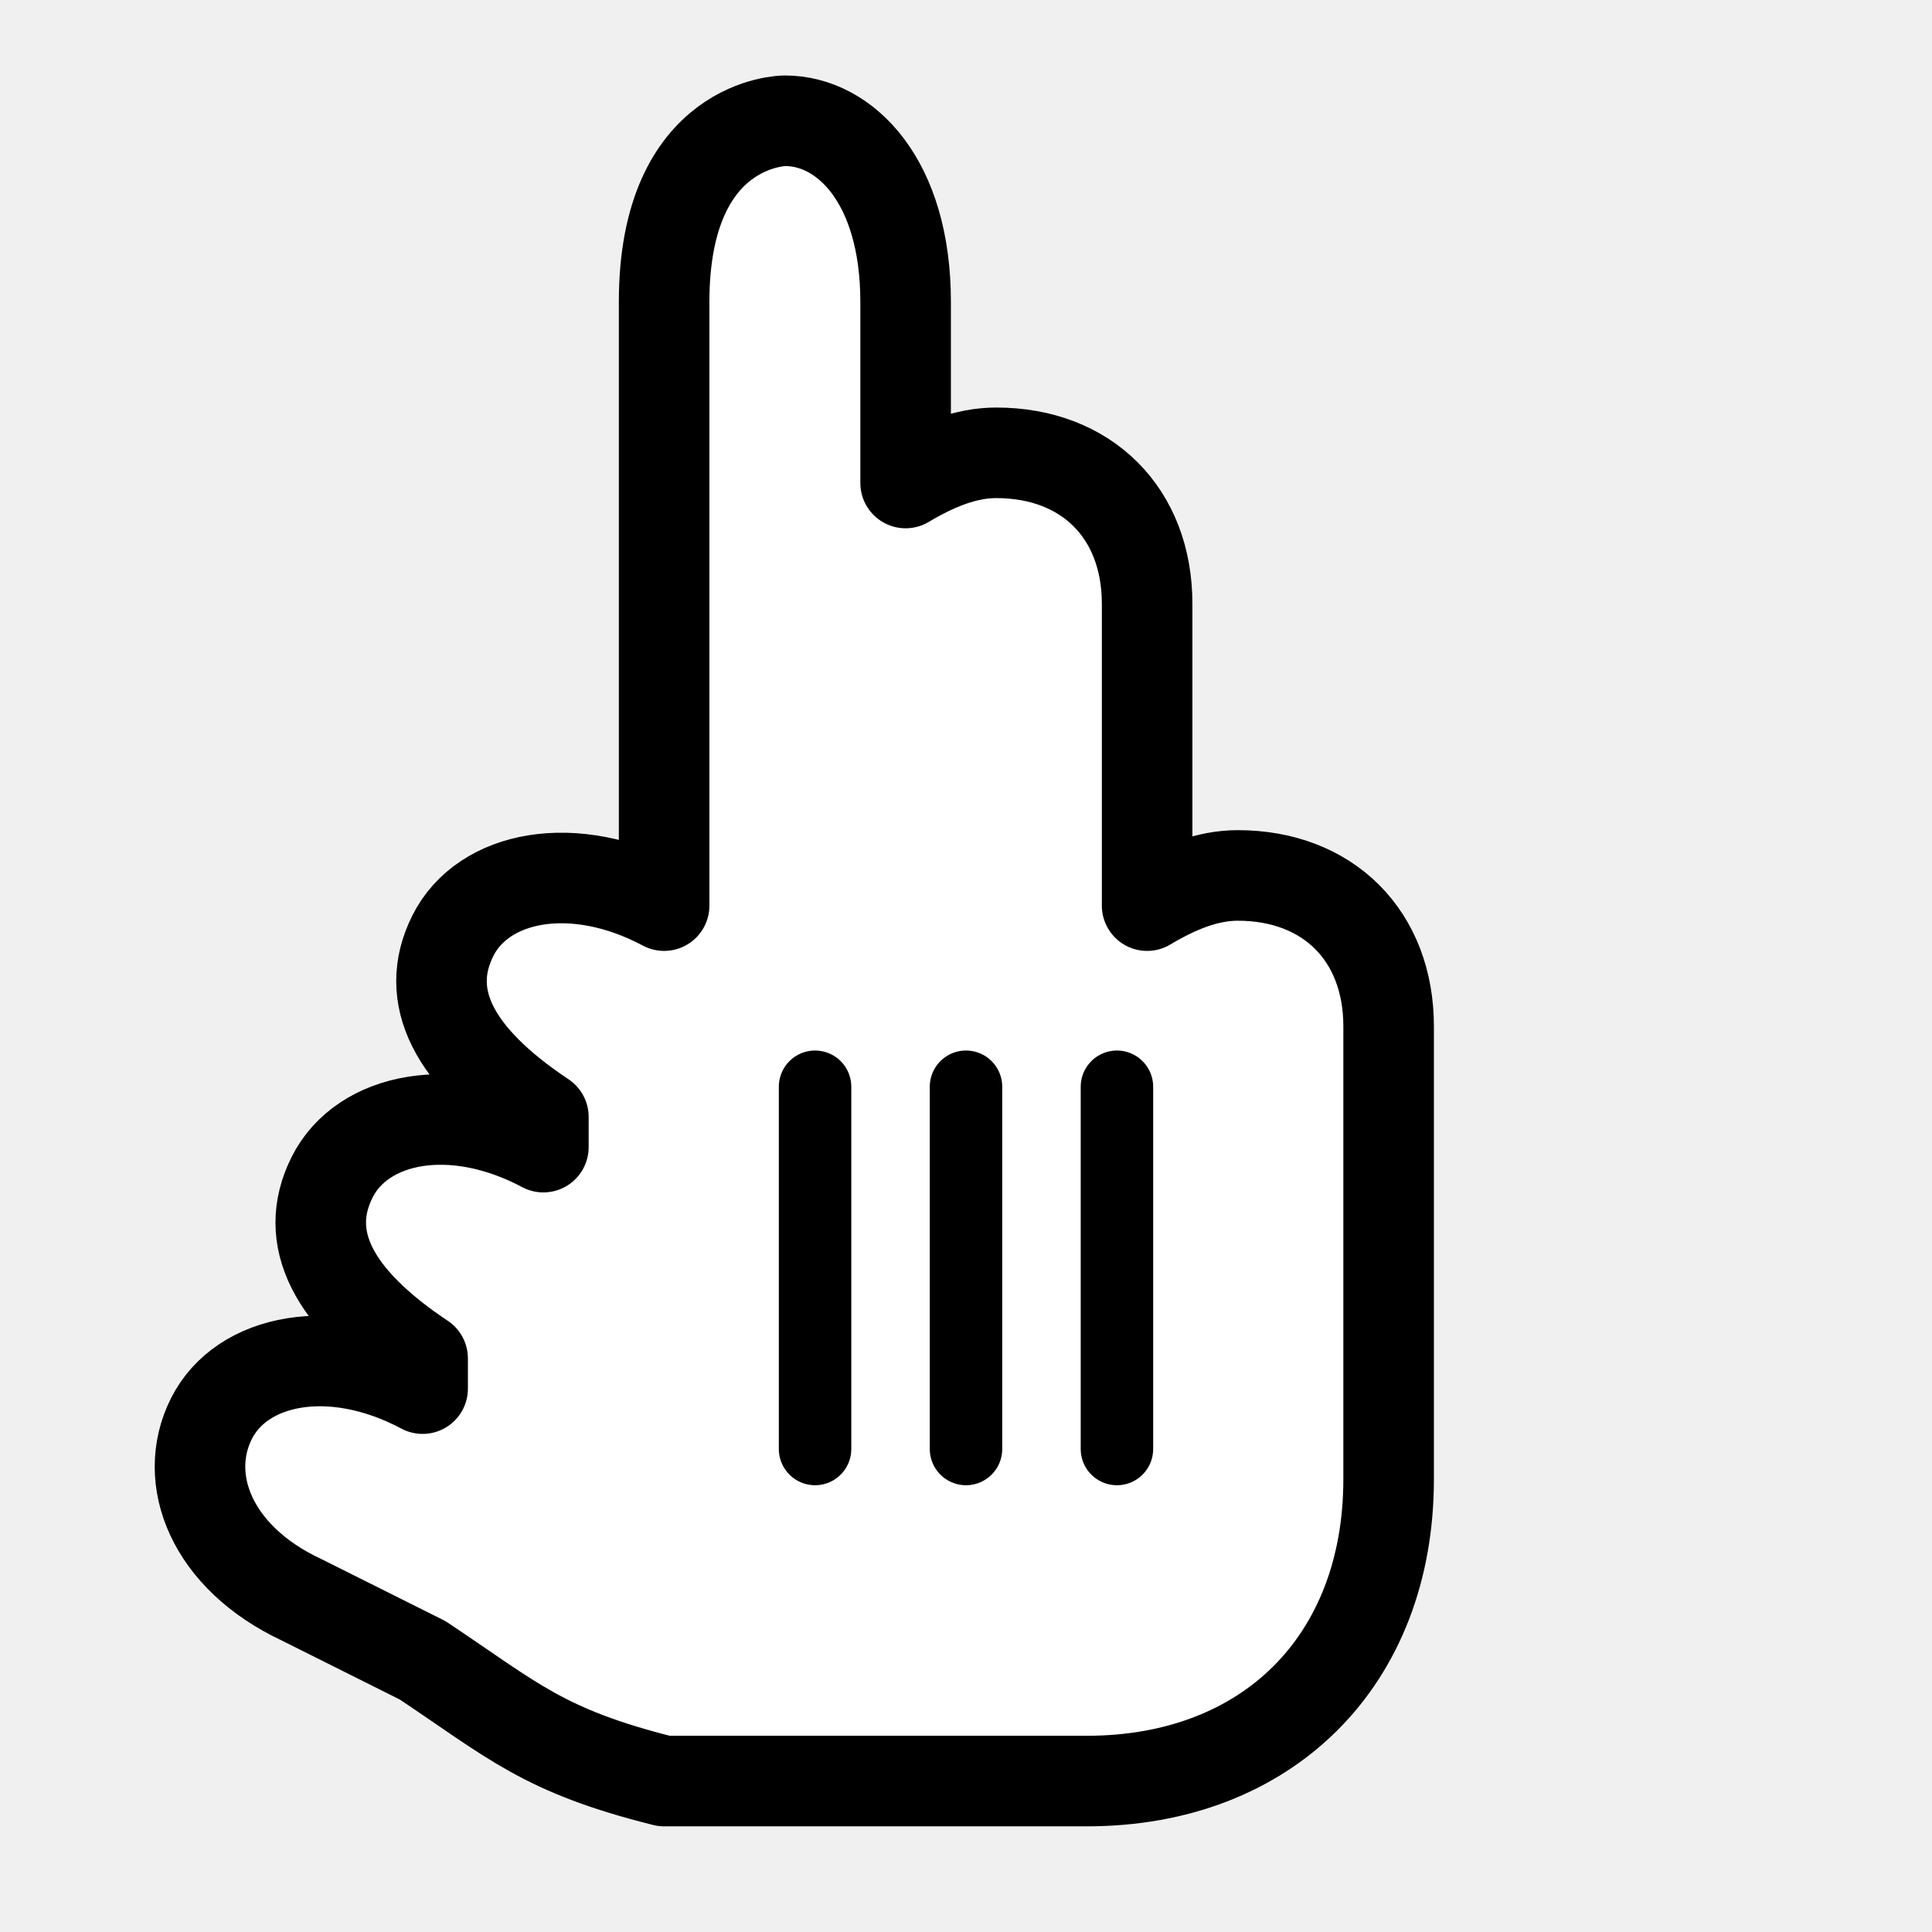
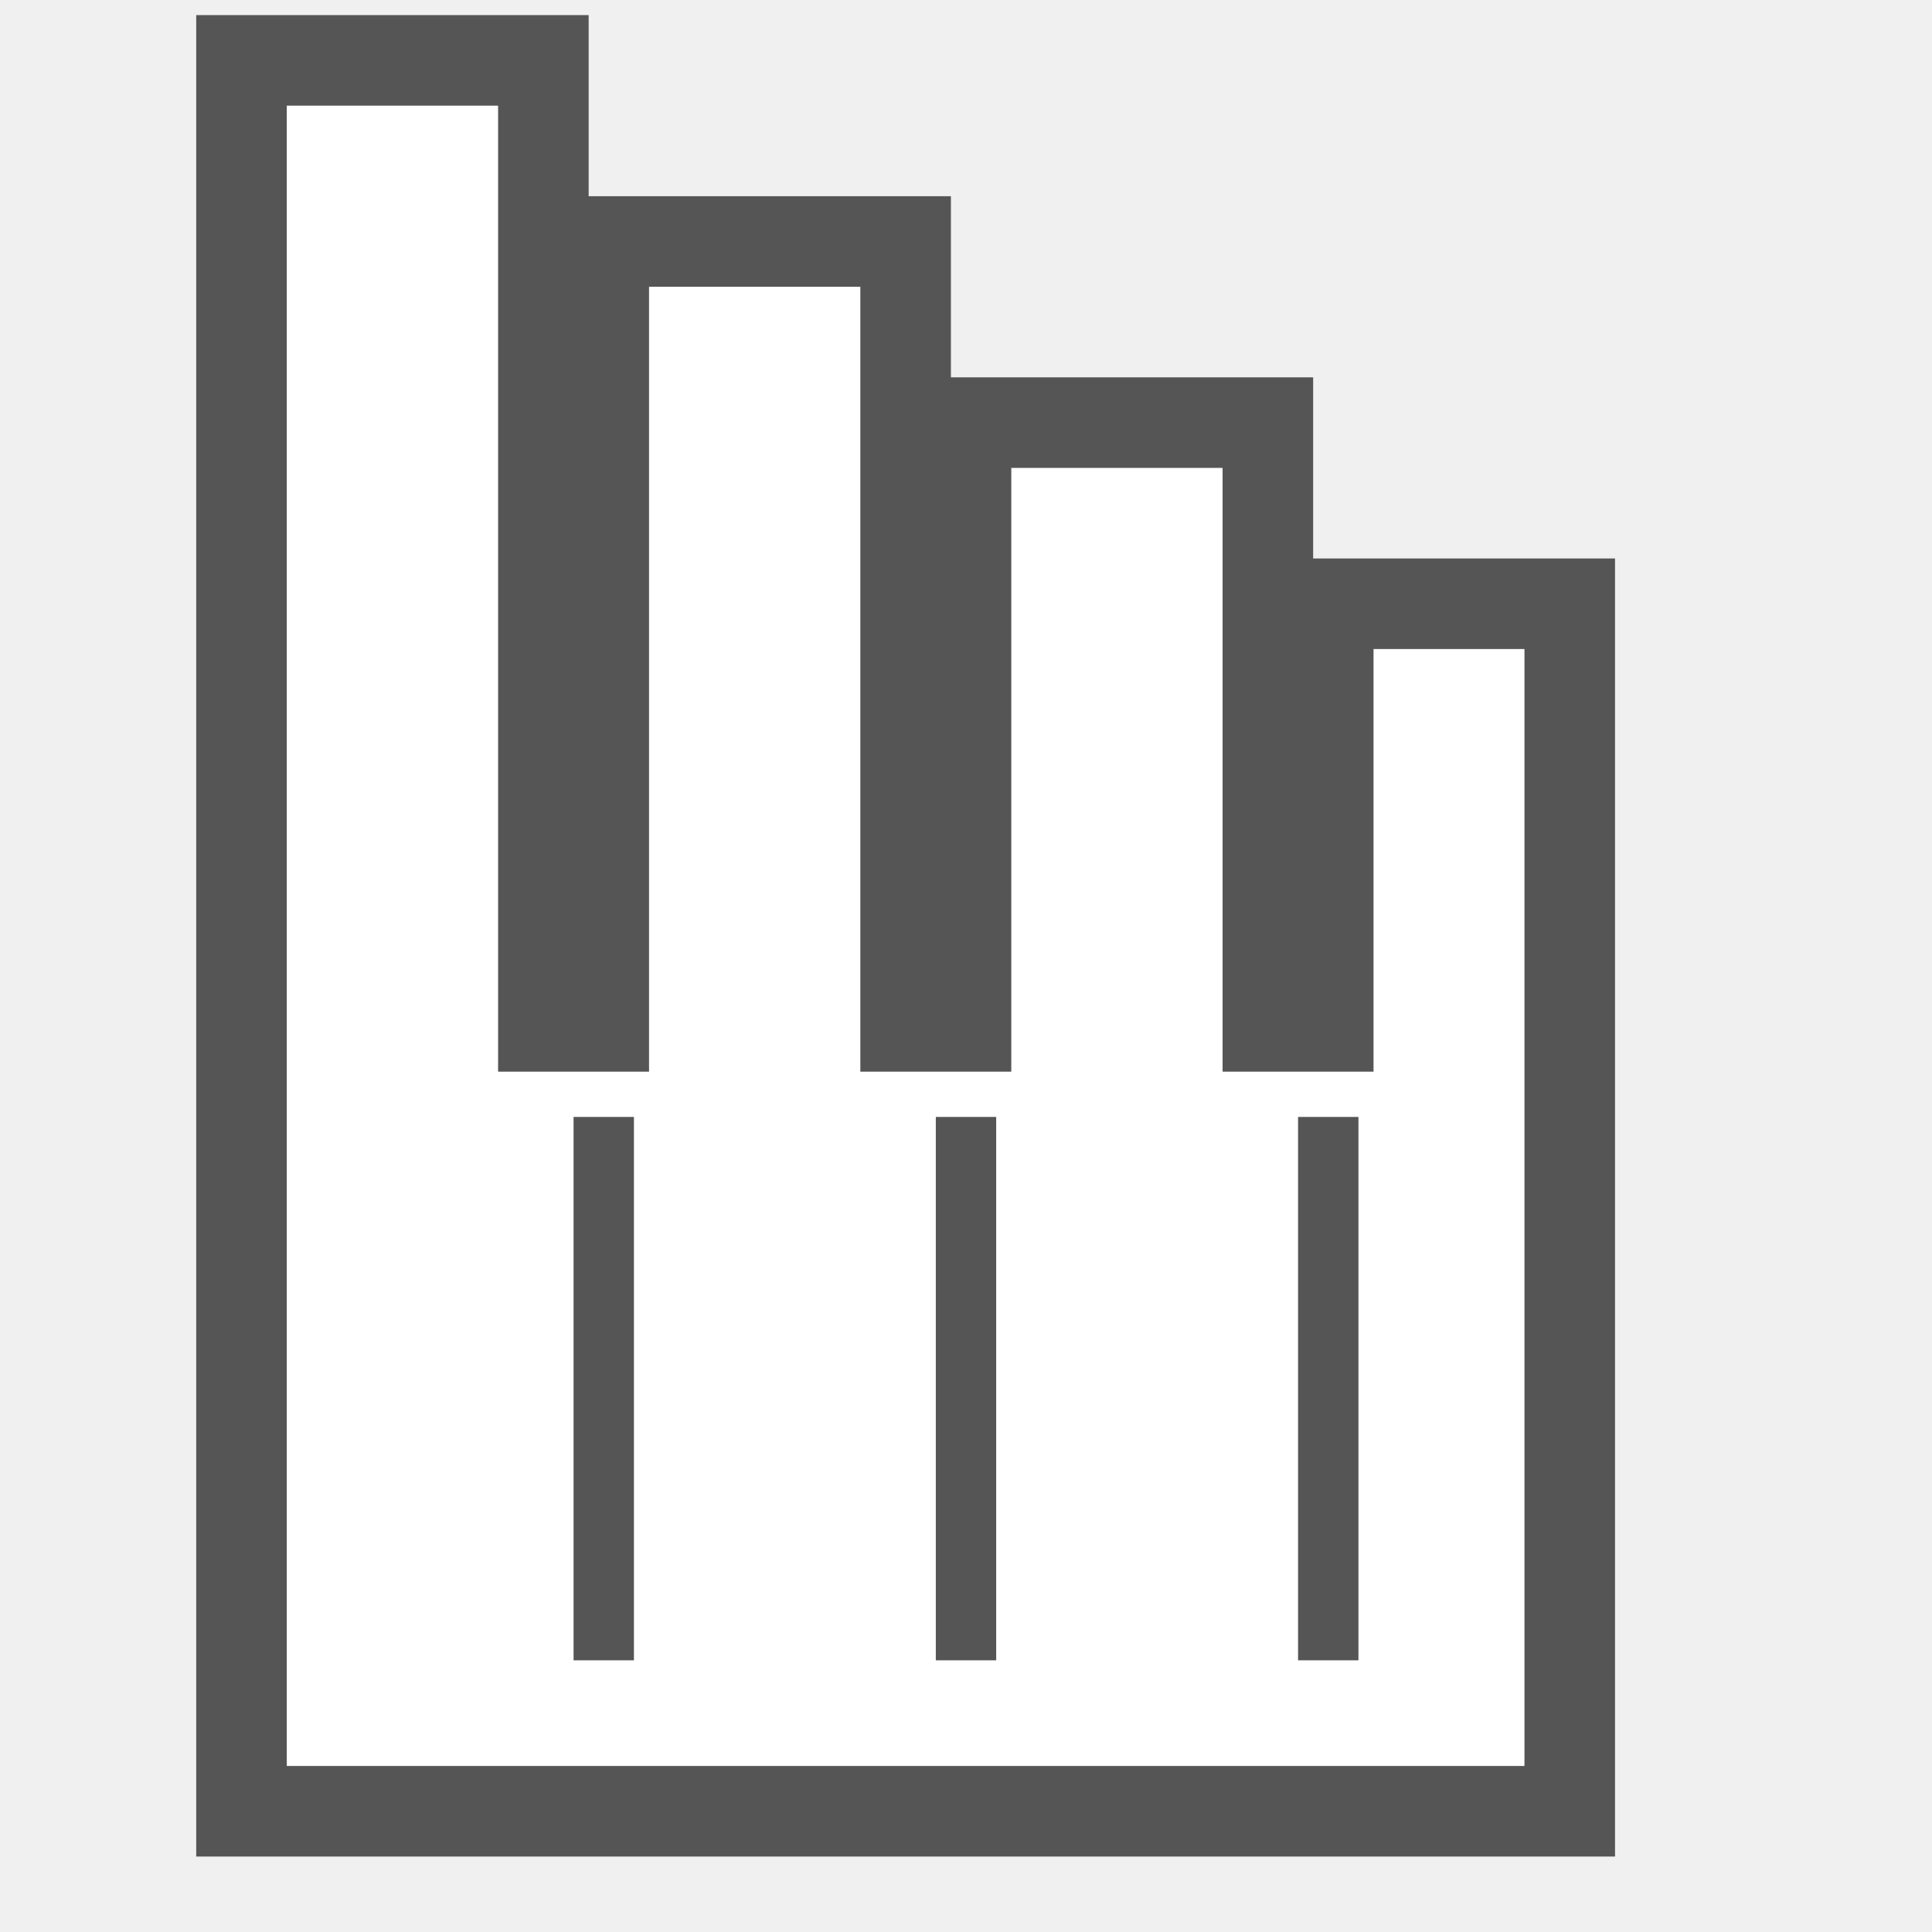
<svg xmlns="http://www.w3.org/2000/svg" width="32" height="32" viewBox="0 0 32 32">
-   <path d="M13 2 C13 2 11 2 11 5 L11 15 C9.5 14.2 8 14.5 7.5 15.5 C7 16.5 7.5 17.5 9 18.5 L9 19 C7.5 18.2 6 18.5 5.5 19.5 C5 20.5 5.5 21.5 7 22.5 L7 23 C5.5 22.2 4 22.5 3.5 23.5 C3 24.5 3.5 25.8 5 26.5 L7 27.5 C8.5 28.5 9 29 11 29.5 L18 29.5 C21 29.5 23 27.5 23 24.5 L23 17 C23 15.5 22 14.5 20.5 14.5 C20 14.5 19.5 14.7 19 15 L19 10 C19 8.5 18 7.5 16.5 7.5 C16 7.5 15.5 7.7 15 8 L15 5 C15 3 14 2 13 2 Z" fill="white" stroke="black" stroke-width="1.5" stroke-linejoin="round" />
-   <line x1="13.5" y1="18" x2="13.5" y2="24" stroke="black" stroke-width="1.2" stroke-linecap="round" />
-   <line x1="16" y1="18" x2="16" y2="24" stroke="black" stroke-width="1.2" stroke-linecap="round" />
-   <line x1="18.5" y1="18" x2="18.5" y2="24" stroke="black" stroke-width="1.2" stroke-linecap="round" />
+   <path d="M4,1 H9 V17 H10 V4 H15 V17 H16 V7 H21 V17 H22 V10 H26 V30 H4 Z" fill="white" stroke="#555" stroke-width="1.5" stroke-linejoin="miter" stroke-linecap="square" />
+   <line x1="10" y1="19" x2="10" y2="27" stroke="#555" stroke-width="1" stroke-linecap="square" />
+   <line x1="16" y1="19" x2="16" y2="27" stroke="#555" stroke-width="1" stroke-linecap="square" />
+   <line x1="22" y1="19" x2="22" y2="27" stroke="#555" stroke-width="1" stroke-linecap="square" />
</svg>
